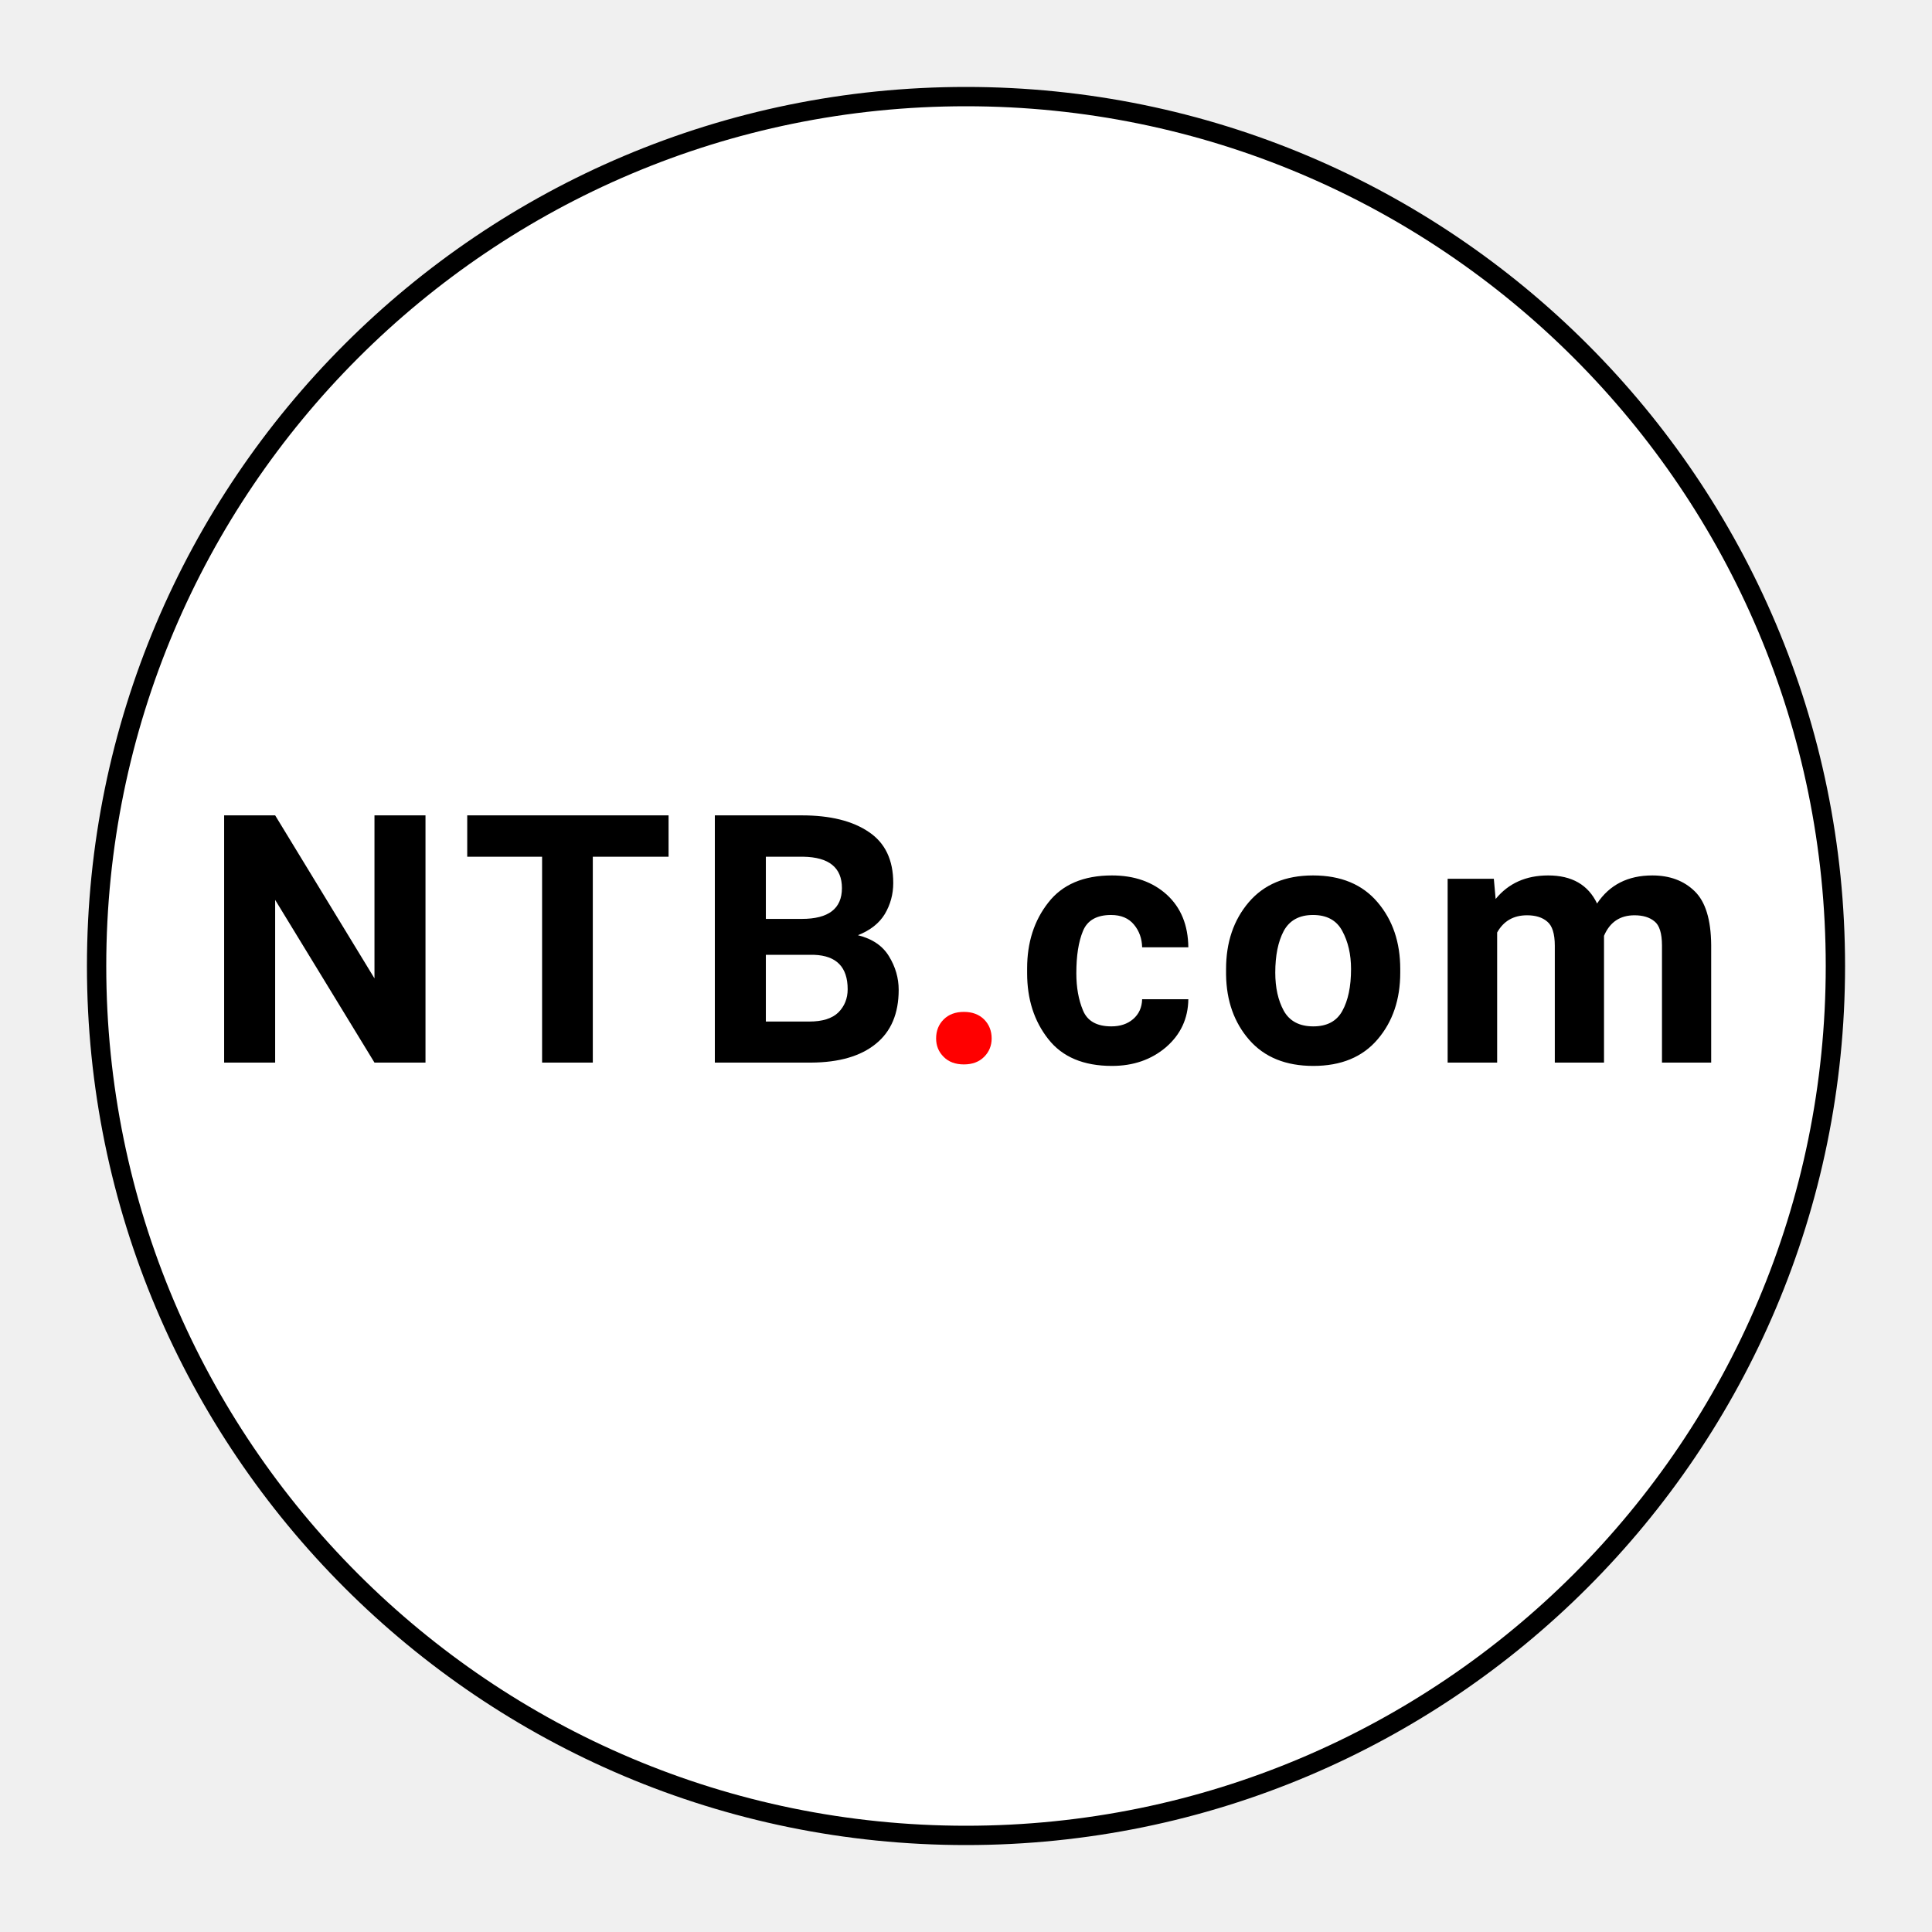
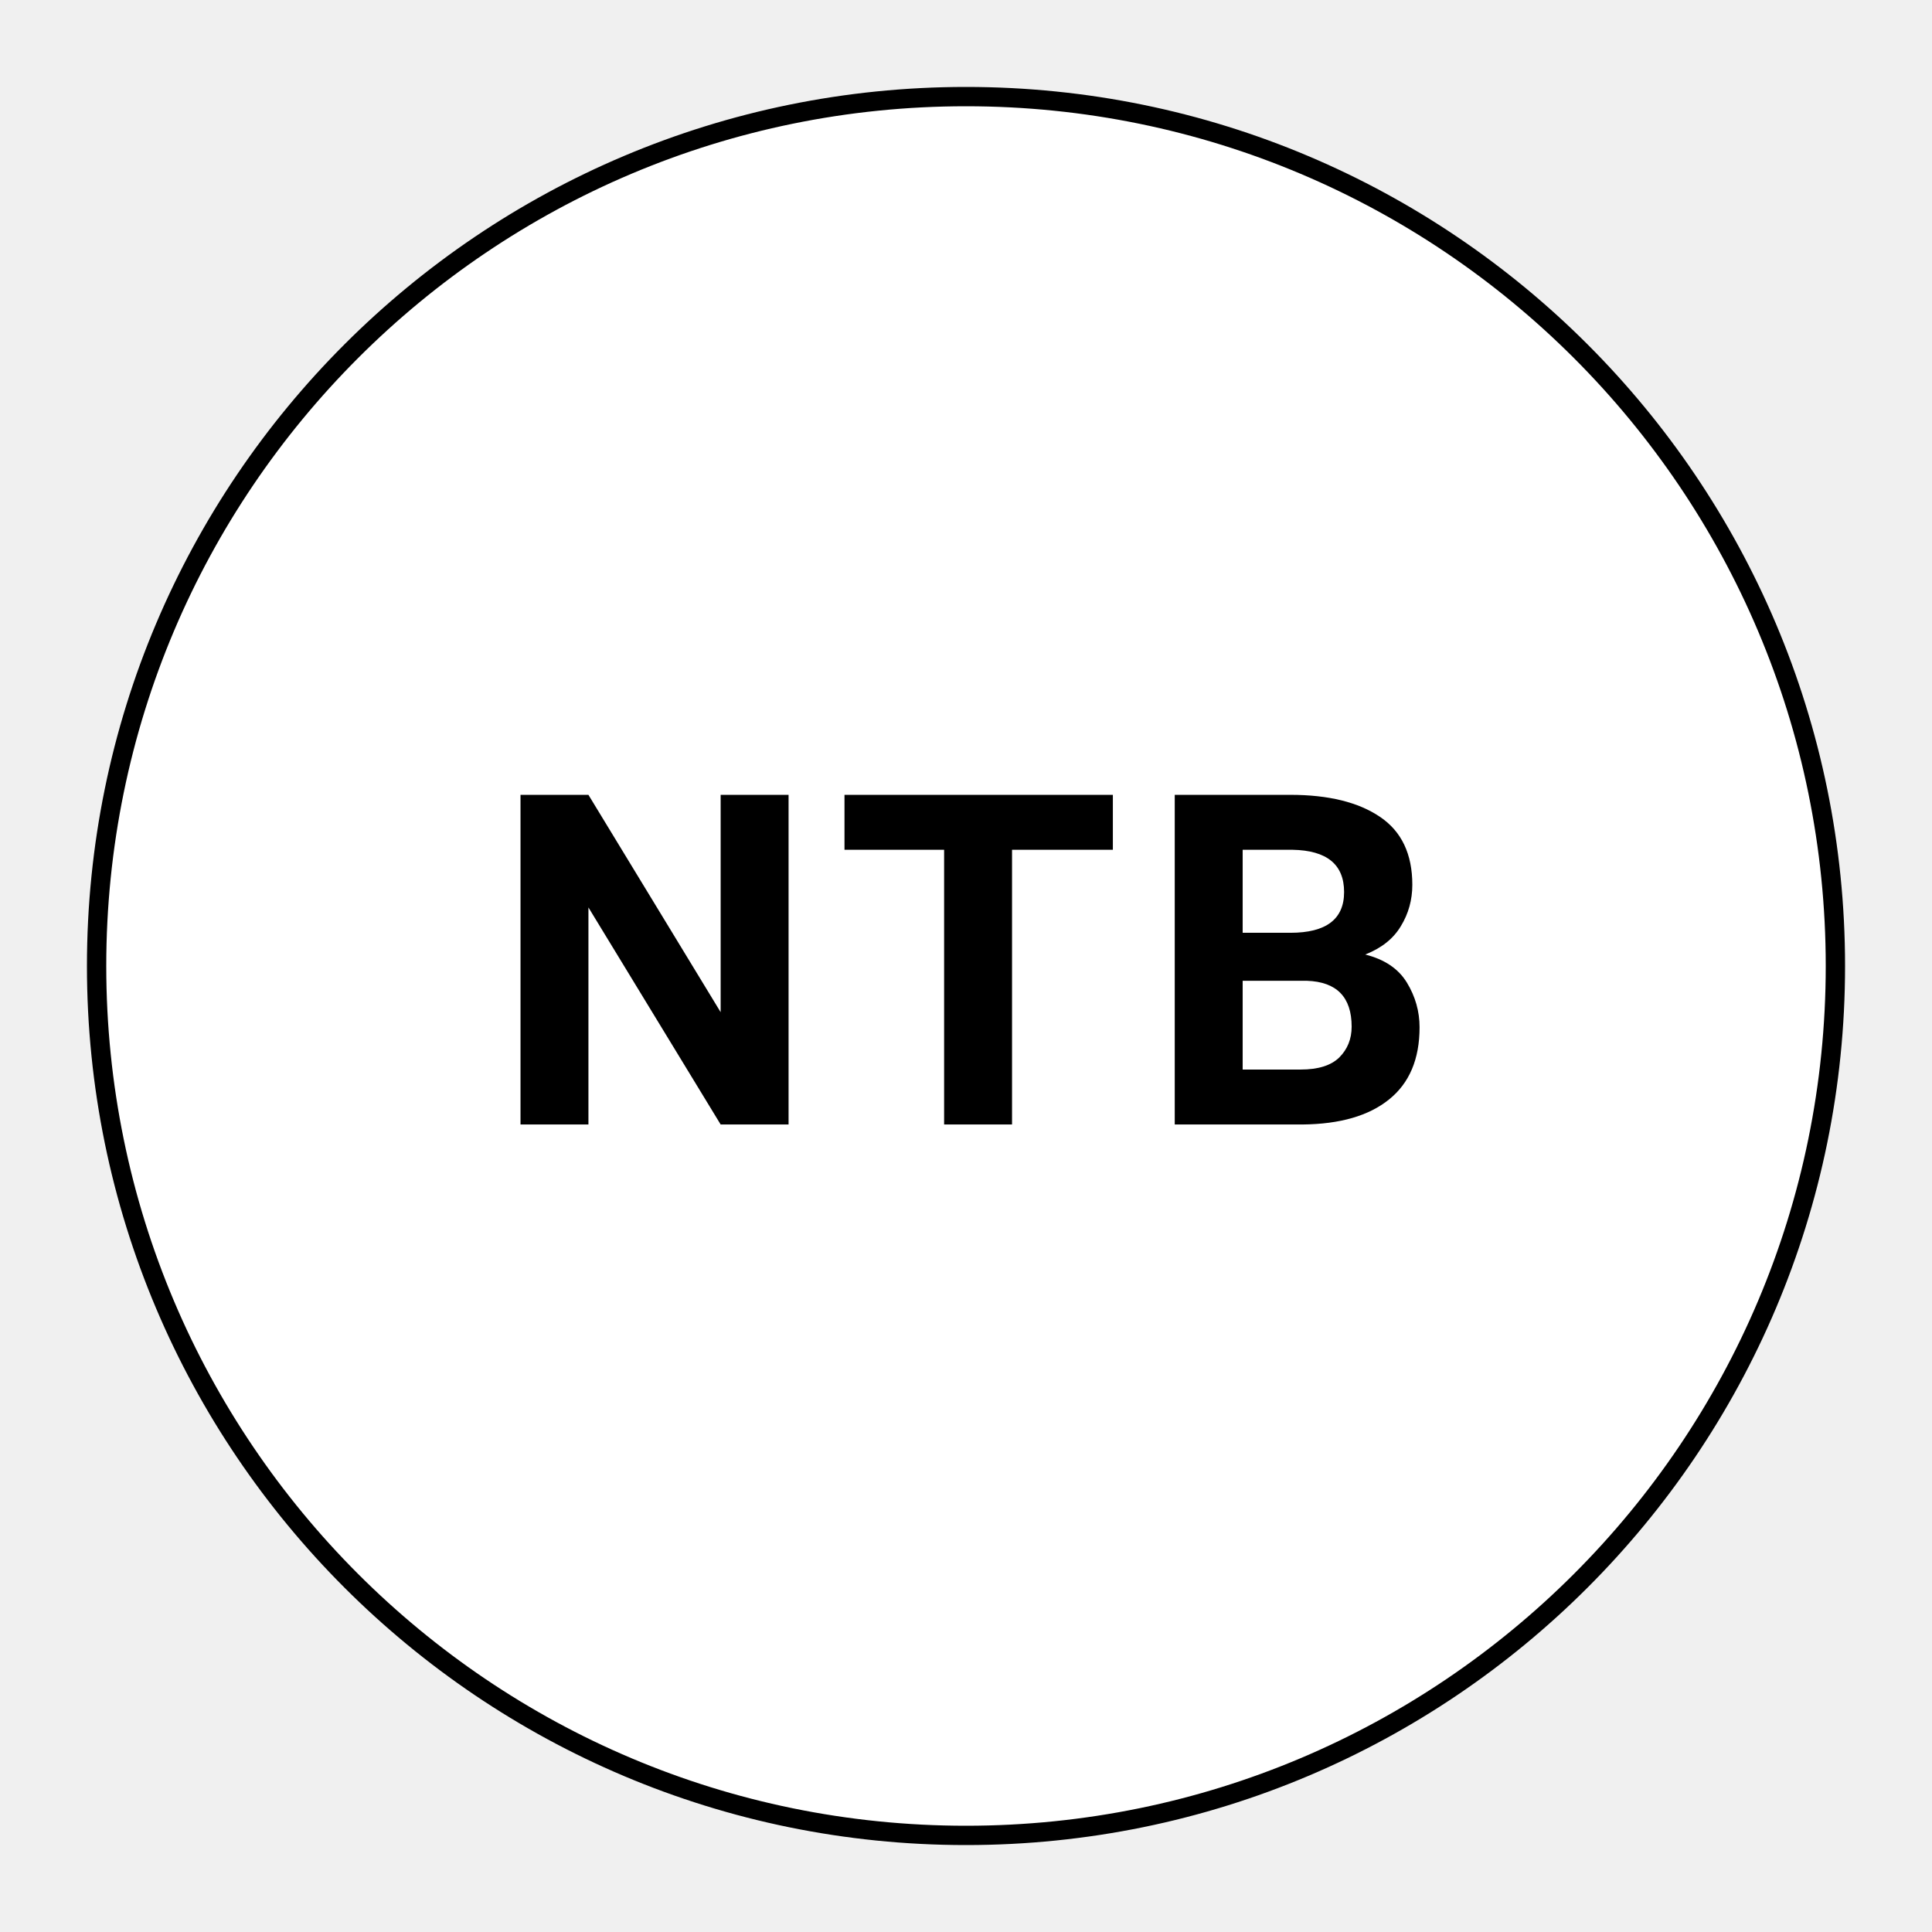
<svg xmlns="http://www.w3.org/2000/svg" viewBox="0 0 100 100" preserveAspectRatio="xMidYMid meet">
  <defs>
    <style>
      .ntb-text { 
        font-family: -apple-system, BlinkMacSystemFont, 'Segoe UI', 'Roboto', 'Oxygen', 'Ubuntu', 'Cantarell', 'Fira Sans', 'Droid Sans', 'Helvetica Neue', sans-serif;
        font-weight: 700;
        letter-spacing: 0.05em;
      }
    </style>
  </defs>
  <circle cx="50" cy="50" r="45" fill="#FFFFFF" stroke="#000000" stroke-width="1" />
-   <text x="50" y="55" font-size="18" fill="#000000" text-anchor="middle" class="ntb-text">NTB<tspan fill="#FF0000">.</tspan>com</text>
+   <text x="50" y="50" font-size="24" fill="#000000" text-anchor="middle" dominant-baseline="central" class="ntb-text">NTB</text>
</svg>
